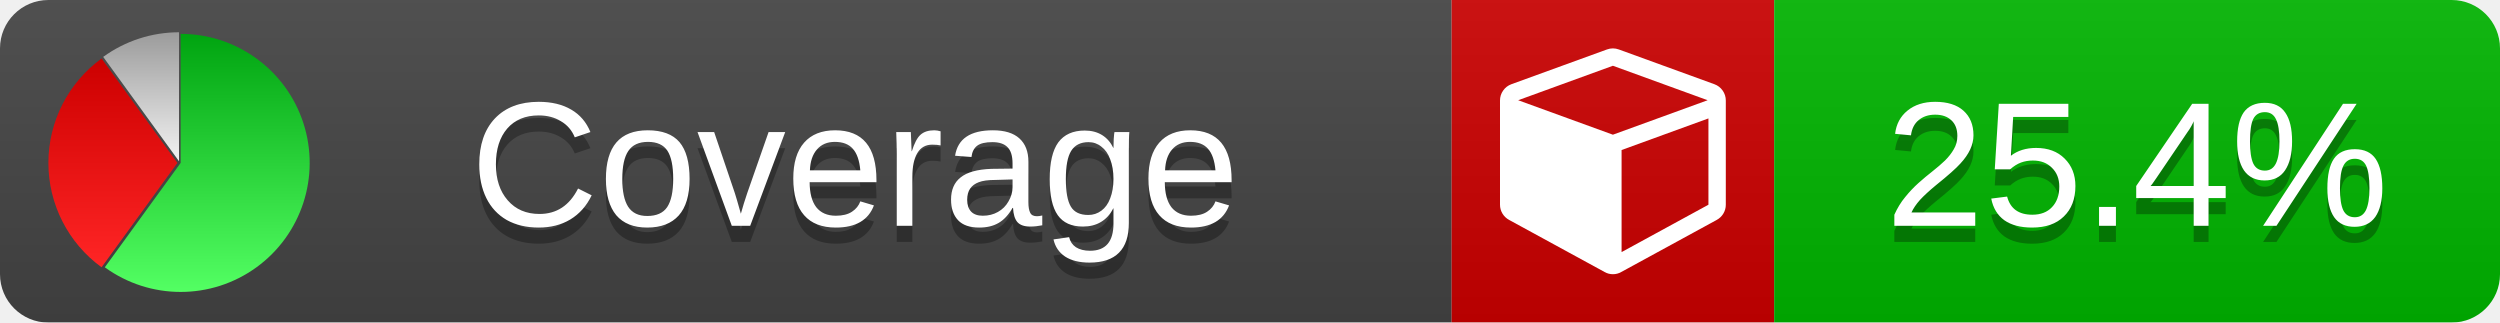
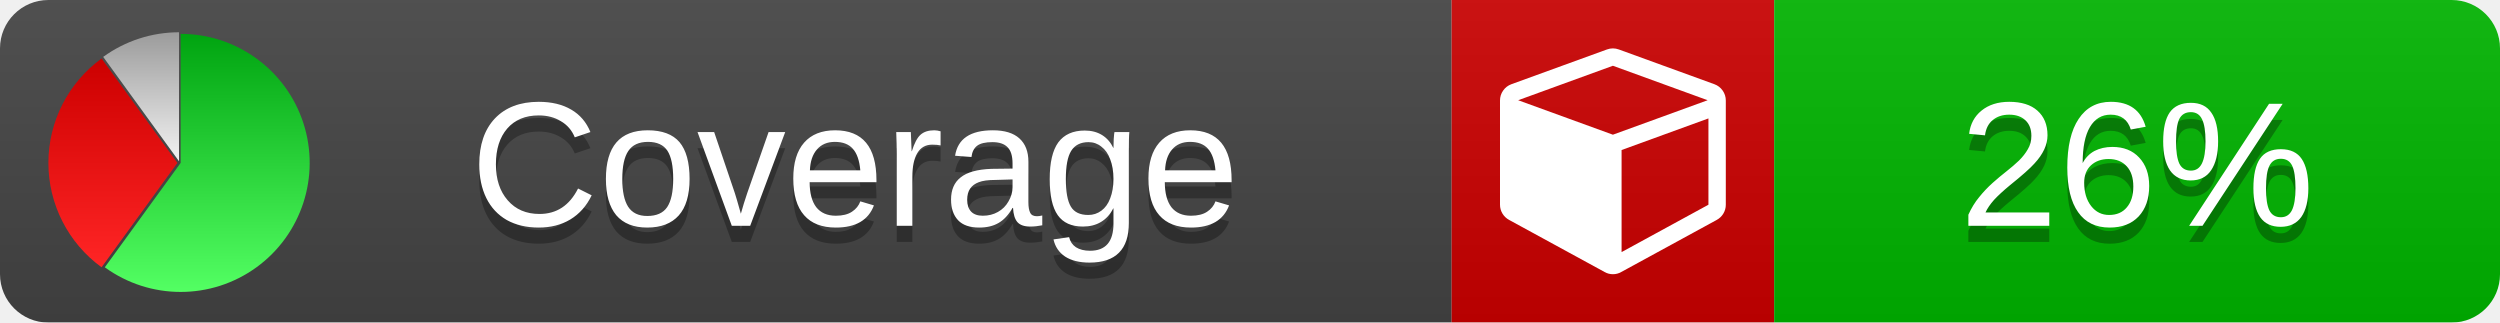
<svg xmlns="http://www.w3.org/2000/svg" xmlns:xlink="http://www.w3.org/1999/xlink" width="155" height="20">
  <style type="text/css">
          
            @keyframes fade1 {
                0% { visibility: visible; opacity: 1; }
               27% { visibility: visible; opacity: 1; }
               33% { visibility: hidden; opacity: 0; }
               60% { visibility: hidden; opacity: 0; }
               66% { visibility: hidden; opacity: 0; }
               93% { visibility: hidden; opacity: 0; }
              100% { visibility: visible; opacity: 1; }
            }
            @keyframes fade2 {
                0% { visibility: hidden; opacity: 0; }
               27% { visibility: hidden; opacity: 0; }
               33% { visibility: visible; opacity: 1; }
               60% { visibility: visible; opacity: 1; }
               66% { visibility: hidden; opacity: 0; }
               93% { visibility: hidden; opacity: 0; }
              100% { visibility: hidden; opacity: 0; }
            }
            @keyframes fade3 {
                0% { visibility: hidden; opacity: 0; }
               27% { visibility: hidden; opacity: 0; }
               33% { visibility: hidden; opacity: 0; }
               60% { visibility: hidden; opacity: 0; }
               66% { visibility: visible; opacity: 1; }
               93% { visibility: visible; opacity: 1; }
              100% { visibility: hidden; opacity: 0; }
            }
            .linecoverage {
                animation-duration: 15s;
                animation-name: fade1;
                animation-iteration-count: infinite;
            }
            .branchcoverage {
                animation-duration: 15s;
                animation-name: fade2;
                animation-iteration-count: infinite;
            }
            .methodcoverage {
                animation-duration: 15s;
                animation-name: fade3;
                animation-iteration-count: infinite;
            }
          
    </style>
  <defs>
    <linearGradient id="gradient" x2="0" y2="100%">
      <stop offset="0" stop-color="#bbb" stop-opacity=".1" />
      <stop offset="1" stop-opacity=".1" />
    </linearGradient>
    <linearGradient id="green" x2="0" y2="100%">
      <stop offset="0" stop-color="#00A410" />
      <stop offset="1" stop-color="#53FF63" />
    </linearGradient>
    <linearGradient id="red" x2="0" y2="100%">
      <stop offset="0" stop-color="#C00" />
      <stop offset="1" stop-color="#FF2525" />
    </linearGradient>
    <linearGradient id="gray" x2="0" y2="100%">
      <stop offset="0" stop-color="#9B9B9B" />
      <stop offset="1" stop-color="#F3F3F3" />
    </linearGradient>
    <mask id="mask">
      <rect width="155" height="20" rx="3" fill="#fff" />
    </mask>
    <g id="icon">
      <path style="fill:url(#green);" d="M205,202.5 l0,-200 a200,200 0 1,1 -117.558,361.803 z" />
      <path style="fill:url(#red);" d="M200,202.5 l-117.558,161.803 a200,200 0 0,1 0,-323.607 z" />
      <path style="fill:url(#gray);" d="M202.5,200 l-117.558,-161.803 a200,200 0 0,1 117.558,-38.196 z" />
    </g>
  </defs>
  <g mask="url(#mask)">
    <rect x="0" y="0" width="90" height="20" fill="#444" />
    <rect x="90" y="0" width="20" height="20" fill="#c00" />
    <rect x="110" y="0" width="45" height="20" fill="#00B600" />
    <rect x="0" y="0" width="155" height="20" fill="url(#gradient)" />
  </g>
  <g>
    <path class="" fill="#fff" d="m 100.538,15.629 5.385,-2.936 v -5.351 l -5.385,1.96 z M 100,8.351 105.873,6.214 100,4.077 94.127,6.214 Z m 7,-2.12 v 6.462 q 0,0.294 -0.151,0.547 -0.151,0.252 -0.412,0.395 l -5.923,3.231 q -0.236,0.135 -0.513,0.135 -0.278,0 -0.513,-0.135 l -5.923,-3.231 Q 93.303,13.492 93.151,13.239 93,12.987 93,12.692 v -6.462 q 0,-0.337 0.194,-0.614 0.194,-0.278 0.513,-0.395 l 5.923,-2.154 q 0.185,-0.067 0.37,-0.067 0.185,0 0.37,0.067 l 5.923,2.154 q 0.32,0.118 0.513,0.395 Q 107,5.894 107,6.231 Z" />
  </g>
  <g fill="#fff" text-anchor="middle" font-family="Verdana,Arial,Geneva,sans-serif" font-size="11">
    <a xlink:href="https://github.com/danielpalme/ReportGenerator" target="_top">
      <use xlink:href="#icon" transform="translate(3,2) scale(.04)" />
    </a>
    <text x="53" y="15" fill="#010101" fill-opacity=".3">Coverage</text>
    <text x="53" y="14" fill="#fff">Coverage</text>
-     <text class="" x="132.5" y="15" fill="#010101" fill-opacity=".3">25.4%</text>
-     <text class="" x="132.5" y="14">25.4%</text>
+     <text class="" x="132.5" y="15" fill="#010101" fill-opacity=".3">26%</text>
+     <text class="" x="132.5" y="14">26%</text>
  </g>
  <g>
    <rect class="" x="90" y="0" width="65" height="20" fill-opacity="0" />
  </g>
</svg>
